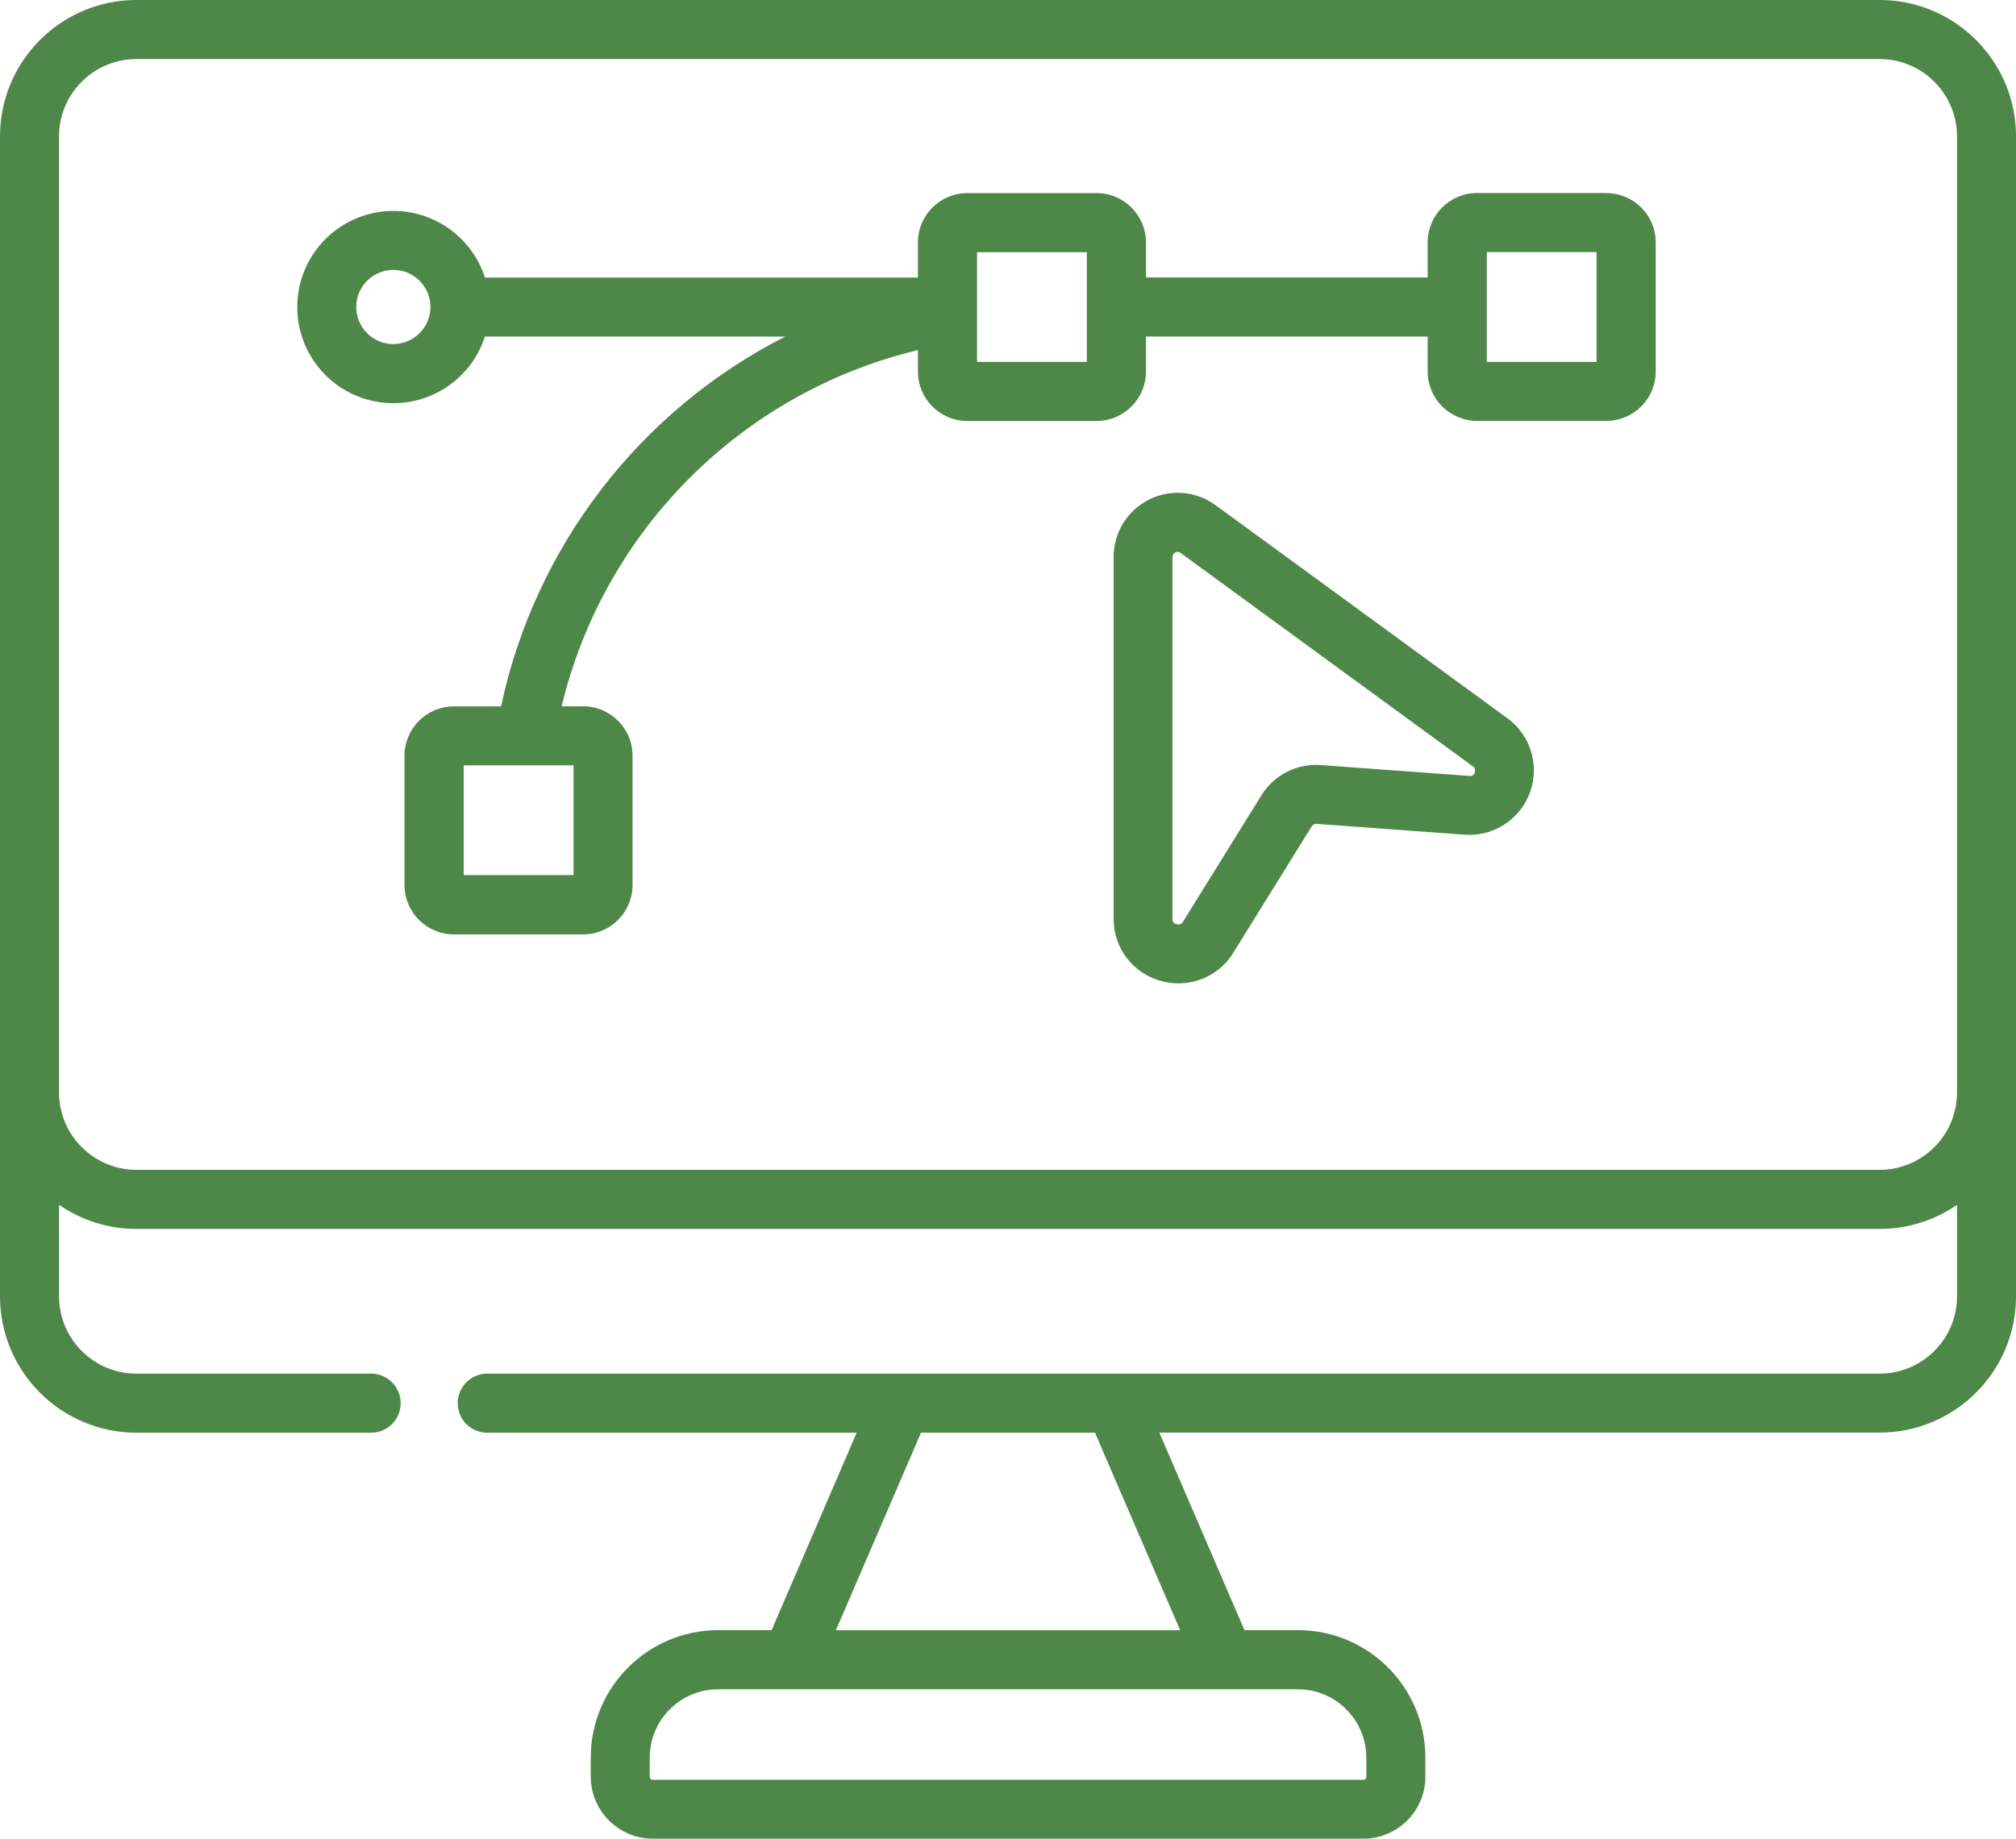
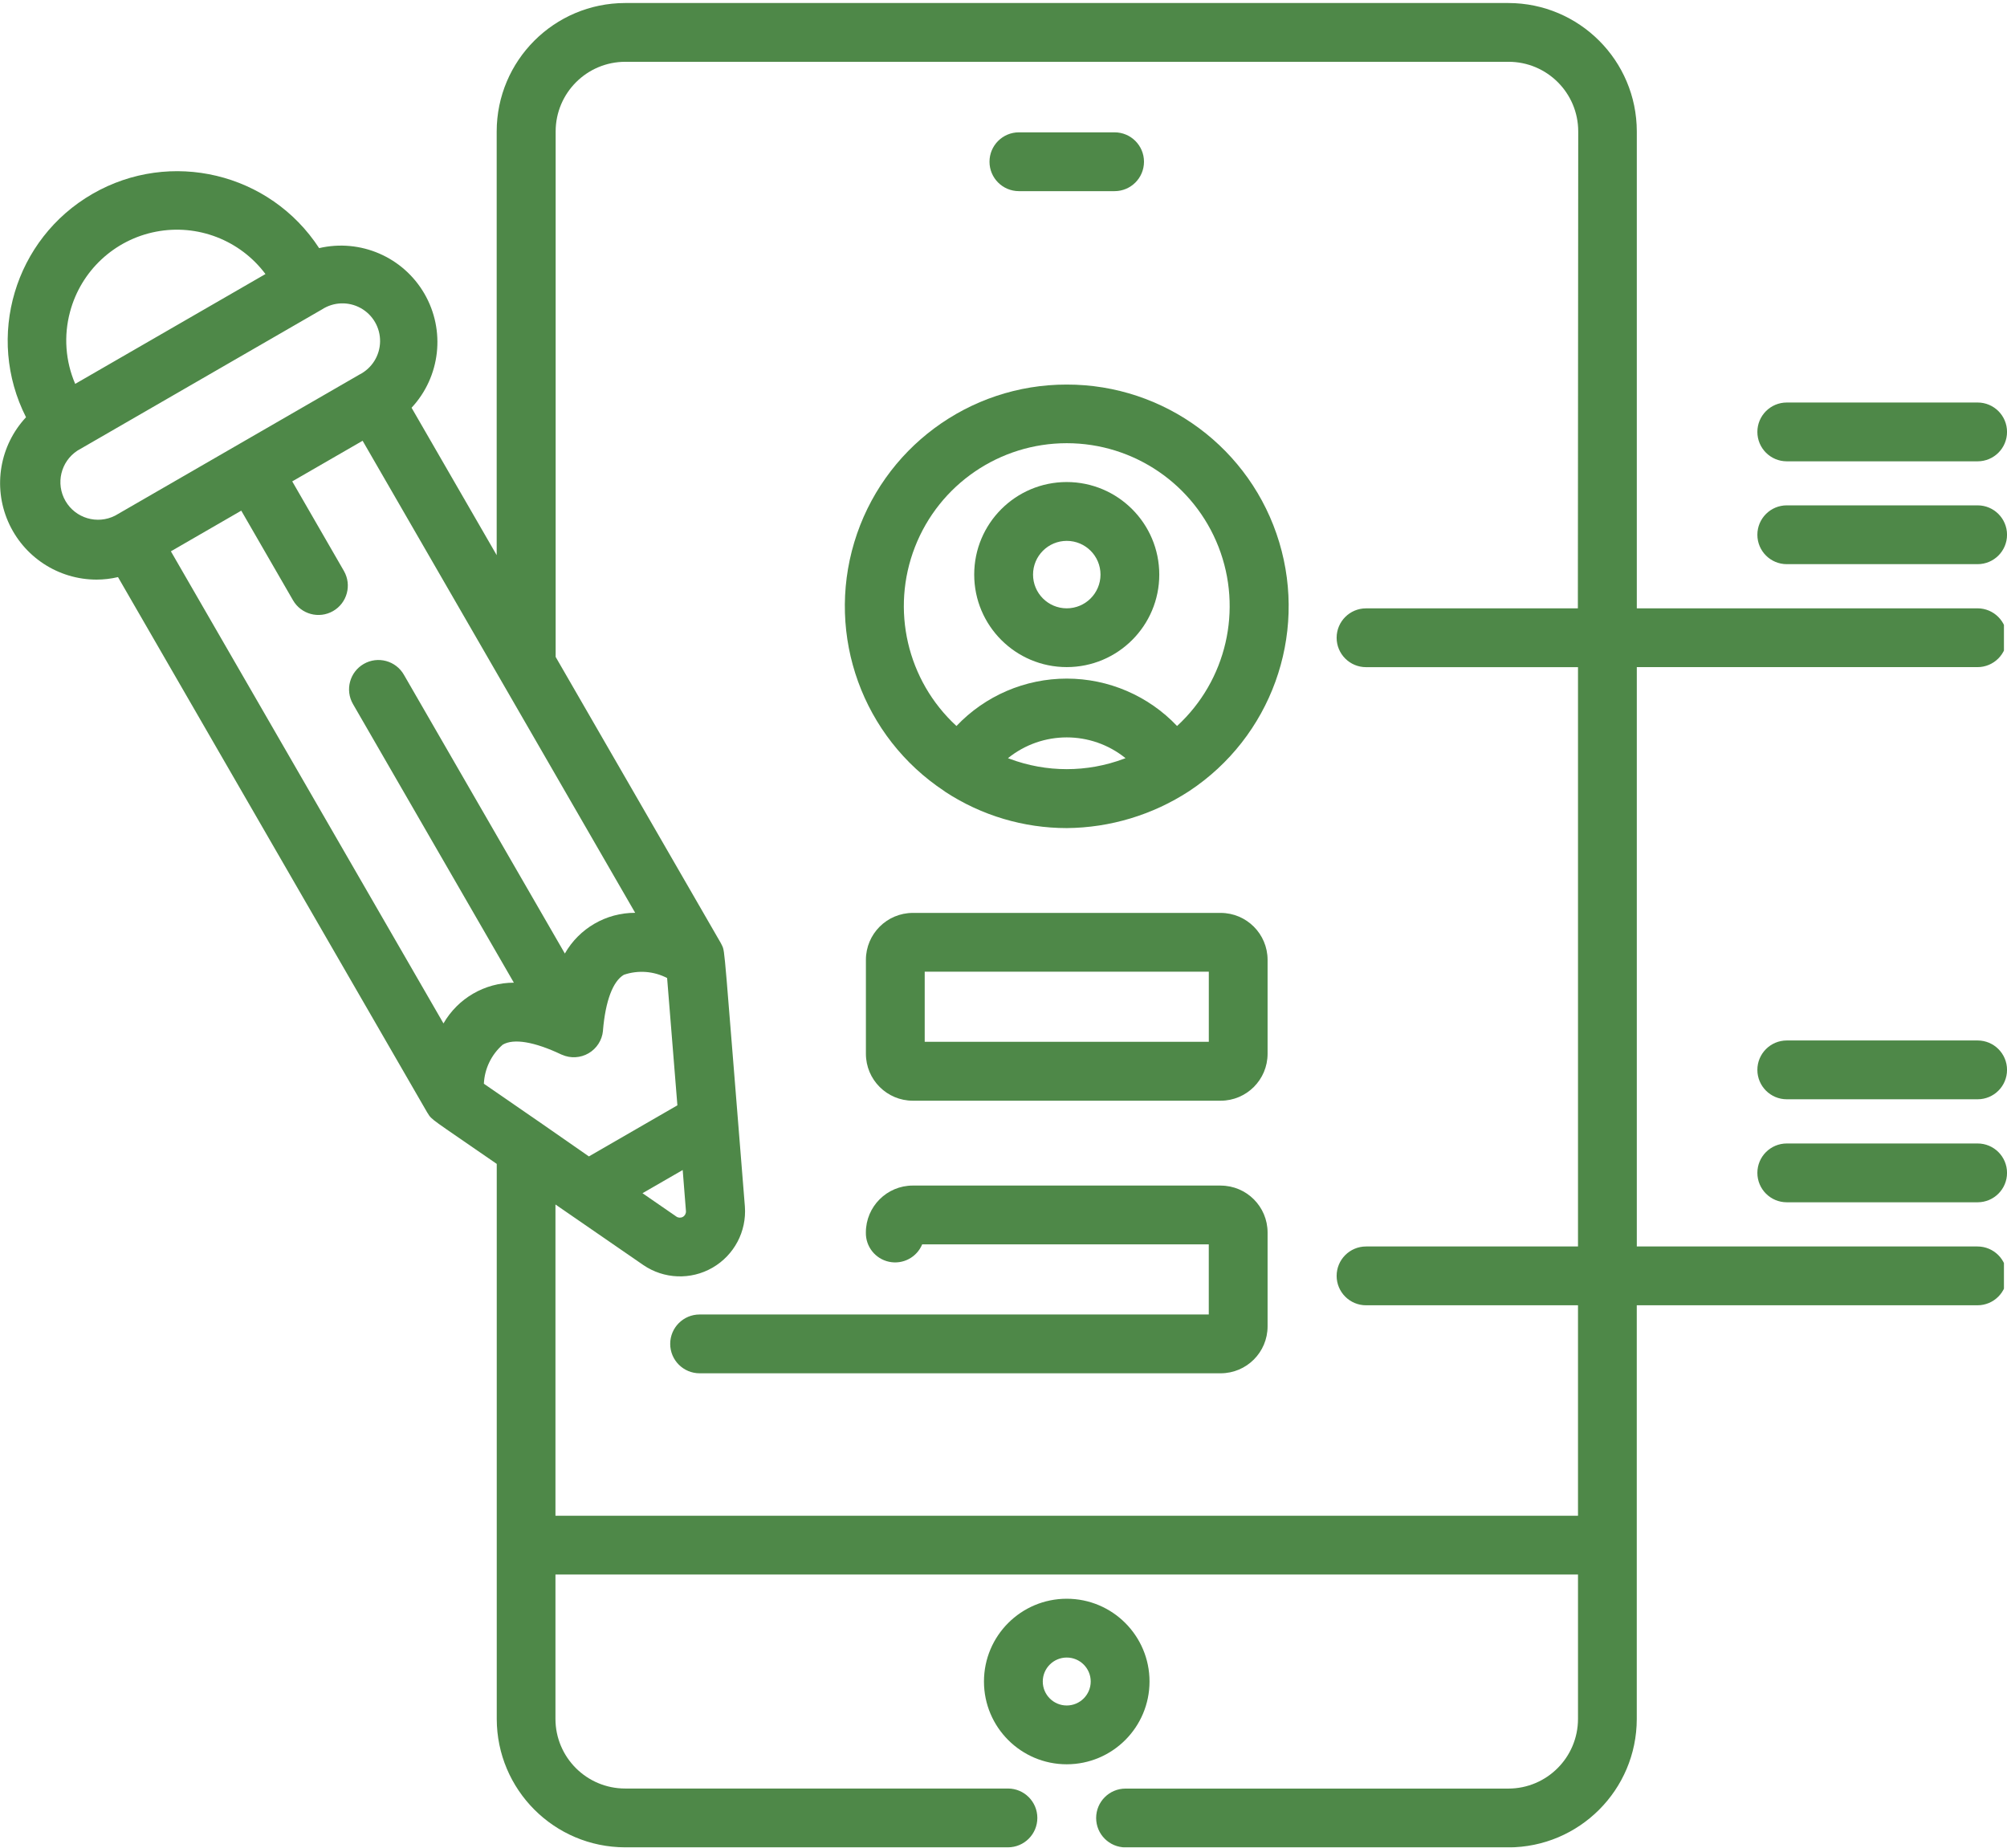
- <svg xmlns="http://www.w3.org/2000/svg" id="Group_3920" data-name="Group 3920" width="62.441" height="56.966" viewBox="0 0 62.441 56.966">
-   <path id="Path_563" data-name="Path 563" d="M826.219,365h-54A4.227,4.227,0,0,0,768,369.222v35.94a4.227,4.227,0,0,0,4.222,4.222h7.242a.915.915,0,1,0,0-1.829h-7.242a2.4,2.4,0,0,1-2.393-2.393v-2.837a4.2,4.2,0,0,0,2.393.746h54a4.2,4.2,0,0,0,2.393-.746v2.837a2.4,2.4,0,0,1-2.393,2.393h-43.1a.915.915,0,1,0,0,1.829h11.412L791.9,415.5h-1.655a3.952,3.952,0,0,0-3.948,3.947v.594a1.924,1.924,0,0,0,1.922,1.921h22.007a1.924,1.924,0,0,0,1.922-1.921v-.594A3.952,3.952,0,0,0,808.2,415.5h-1.656l-2.636-6.119h22.312a4.227,4.227,0,0,0,4.222-4.222v-35.94A4.227,4.227,0,0,0,826.219,365Zm-15.9,54.451v.594a.093.093,0,0,1-.093.092H788.217a.093.093,0,0,1-.093-.092v-.594a2.12,2.12,0,0,1,2.118-2.118H808.2a2.12,2.12,0,0,1,2.118,2.118Zm-5.766-3.947H793.89l2.636-6.119h5.389Zm21.668-14.263h-54a2.4,2.4,0,0,1-2.393-2.393V369.222a2.4,2.4,0,0,1,2.393-2.393h54a2.4,2.4,0,0,1,2.393,2.393v29.626a2.4,2.4,0,0,1-2.393,2.393Zm0,0" transform="translate(-768 -365)" fill="#4e8848" />
-   <path id="Path_564" data-name="Path 564" d="M865.171,401.769h-4.006a1.53,1.53,0,0,0-1.529,1.528v1.089h-8.725V403.3a1.53,1.53,0,0,0-1.529-1.528h-4.005a1.53,1.53,0,0,0-1.529,1.528v1.088H830.436a2.978,2.978,0,1,0,0,1.829h9.3a16.785,16.785,0,0,0-8.8,11.456h-1.462a1.531,1.531,0,0,0-1.529,1.529v4.006a1.531,1.531,0,0,0,1.529,1.529h4.006a1.531,1.531,0,0,0,1.529-1.529V419.2a1.531,1.531,0,0,0-1.529-1.529h-.668a14.954,14.954,0,0,1,11.036-11.036v.668a1.53,1.53,0,0,0,1.529,1.529h4.005a1.53,1.53,0,0,0,1.528-1.529v-1.087h8.726V407.3a1.531,1.531,0,0,0,1.529,1.529h4.006A1.531,1.531,0,0,0,866.7,407.3V403.3a1.53,1.53,0,0,0-1.529-1.528ZM833.18,422.9h-3.4v-3.4h3.4ZM827.6,406.449a1.149,1.149,0,1,1,1.149-1.148,1.15,1.15,0,0,1-1.149,1.148Zm21.479.553h-3.4v-3.4h3.4Zm15.788,0h-3.4v-1.691s0-.007,0-.01,0-.008,0-.011V403.6h3.4Zm0,0" transform="translate(-815.417 -395.79)" fill="#4e8848" />
-   <path id="Path_565" data-name="Path 565" d="M992.325,465.874l-9.049-6.609a1.985,1.985,0,0,0-3.159,1.614v11.207A1.981,1.981,0,0,0,981.573,474a2.051,2.051,0,0,0,.559.078,1.981,1.981,0,0,0,1.69-.946l2.43-3.917a.165.165,0,0,1,.153-.078l4.6.337a2,2,0,0,0,1.323-3.6Zm-1.021,1.669a.148.148,0,0,1-.168.109l-4.6-.337a1.991,1.991,0,0,0-1.842.938l-2.429,3.917a.155.155,0,0,1-.2.072.148.148,0,0,1-.125-.157V460.877a.162.162,0,0,1,.158-.168.153.153,0,0,1,.092.034l9.049,6.609a.148.148,0,0,1,.058.192Zm0,0" transform="translate(-945.625 -443.614)" fill="#4e8848" />
+ <svg xmlns="http://www.w3.org/2000/svg" id="Group_3921" data-name="Group 3921" width="61.707" height="56.799" viewBox="0 0 61.707 56.799">
+   <defs>
+     <clipPath id="clip-path">
+       <rect id="SVGID" width="61.613" height="56.799" fill="#4e8848" />
+     </clipPath>
+   </defs>
+   <path id="Path_566" data-name="Path 566" d="M961.352,671.44a2.545,2.545,0,1,0-2.545,2.545,2.547,2.547,0,0,0,2.545-2.545Zm-2.545.737a.737.737,0,1,1,.737-.737.738.738,0,0,1-.737.737Zm0,0" transform="translate(-926.009 -619.739)" fill="#4e8848" />
+   <path id="Path_567" data-name="Path 567" d="M936.5,436.582a6.814,6.814,0,0,0-3.763,12.5c.013.009.026.02.039.029a6.818,6.818,0,0,0,3.724,1.108,6.993,6.993,0,0,0,3.764-1.137,6.814,6.814,0,0,0-3.764-12.5Zm1.757,11.506a5,5,0,0,1-3.514,0l-.05-.019a2.876,2.876,0,0,1,3.614,0l-.05.019Zm1.635-1.008a4.675,4.675,0,0,0-6.783,0,5.009,5.009,0,1,1,6.783,0Zm0,0" transform="translate(-903.702 -424.758)" fill="#4e8848" />
+   <path id="Path_568" data-name="Path 568" d="M957.24,455.23a2.845,2.845,0,1,0,2.845,2.846,2.848,2.848,0,0,0-2.845-2.846Zm0,3.883a1.037,1.037,0,1,1,1.038-1.037,1.038,1.038,0,0,1-1.038,1.037Zm0,0" transform="translate(-924.442 -440.409)" fill="#4e8848" />
+   <path id="Path_569" data-name="Path 569" d="M958.224,390.128h2.942a.9.9,0,0,0,0-1.808h-2.942a.9.9,0,1,0,0,1.808Zm0,0" transform="translate(-926.897 -384.251)" fill="#4e8848" />
+   <path id="Path_570" data-name="Path 570" d="M944.581,537.668h-9.467a1.444,1.444,0,0,0-1.442,1.442V542a1.443,1.443,0,0,0,1.442,1.442h9.467A1.443,1.443,0,0,0,946.022,542V539.11a1.444,1.444,0,0,0-1.442-1.442Zm-.366,3.963H935.48v-2.156h8.735Zm0,0" transform="translate(-907.049 -509.599)" fill="#4e8848" />
+   <g id="Group_241" data-name="Group 241" transform="translate(0 0)">
+     <g id="Group_240" data-name="Group 240" transform="translate(0 0)" clip-path="url(#clip-path)">
+       <path id="Path_571" data-name="Path 571" d="M913.155,589.836h-9.467a1.443,1.443,0,0,0-1.442,1.442.9.9,0,0,0,1.731.366h8.812V593.8H897.134a.9.9,0,0,0,0,1.808h16.021a1.443,1.443,0,0,0,1.442-1.442v-2.887a1.443,1.443,0,0,0-1.442-1.442Zm0,0" transform="translate(-875.624 -553.384)" fill="#4e8848" />
+       <path id="Path_572" data-name="Path 572" d="M828.8,382.163H818.325V367.5a3.953,3.953,0,0,0-3.948-3.948H787.219a3.953,3.953,0,0,0-3.948,3.948v13.028l-2.617-4.532a2.965,2.965,0,0,0-2.842-4.908,5.21,5.21,0,0,0-9.012,5.2,2.968,2.968,0,0,0,2.169,4.992,2.905,2.905,0,0,0,.659-.077l9.5,16.449h0l.007.011c0,.006.008.011.011.017.138.226.077.147,2.127,1.565V416.31a3.953,3.953,0,0,0,3.948,3.948H798.99a.9.9,0,0,0,0-1.808H787.219a2.143,2.143,0,0,1-2.141-2.141V411.87h31.439v4.441a2.143,2.143,0,0,1-2.141,2.141h-11.77a.9.9,0,0,0,0,1.808h11.77a3.953,3.953,0,0,0,3.948-3.948v-12.72H828.8a.9.9,0,1,0,0-1.808H818.325V383.971H828.8a.9.9,0,1,0,0-1.808Zm-58.646-9.118a3.4,3.4,0,0,1,6.008-1.16l-5.85,3.377a3.376,3.376,0,0,1-.158-2.217Zm1.414,6.252-.03.017a1.157,1.157,0,0,1-1.157-2l7.487-4.323h0l.028-.016a1.157,1.157,0,1,1,1.157,2Zm10.069,15.632-8.383-14.519,2.164-1.25,1.59,2.754a.9.9,0,0,0,1.566-.9l-1.589-2.754,2.164-1.249,4.227,7.32,0,0,4.153,7.194a2.481,2.481,0,0,0-2.162,1.252l-4.949-8.572a.9.9,0,0,0-1.566.9l4.947,8.568a2.5,2.5,0,0,0-2.163,1.251Zm3.04,3.092,0,0-1.8-1.241a1.7,1.7,0,0,1,.579-1.2c.337-.2.977-.09,1.8.3l.023.009a.9.9,0,0,0,1.26-.734c0-.006,0-.011,0-.016.077-.907.306-1.513.643-1.709a1.7,1.7,0,0,1,1.329.1l.316,3.914-2.721,1.571Zm4.313,1.412.1,1.262a.188.188,0,0,1-.294.17l-1.042-.719Zm27.523-17.269H810a.9.9,0,1,0,0,1.808h6.517v17.812H810a.9.9,0,1,0,0,1.808h6.517v6.471H785.078v-9.57l2.7,1.861a2,2,0,0,0,3.124-1.8c-.65-8.043-.609-7.816-.7-8.019-.008-.018-.038-.075-.039-.078l-5.079-8.8V367.5a2.143,2.143,0,0,1,2.141-2.141h27.158a2.142,2.142,0,0,1,2.141,2.141Zm0,0" transform="translate(-768 -363.459)" fill="#4e8848" />
+     </g>
+   </g>
+   <path id="Path_573" data-name="Path 573" d="M1111.006,459.688h-5.868a.9.9,0,0,0,0,1.808h5.868a.9.9,0,0,0,0-1.808Zm0,0" transform="translate(-1050.202 -444.15)" fill="#4e8848" />
+   <path id="Path_574" data-name="Path 574" d="M1105.138,441.8h5.868a.9.9,0,0,0,0-1.808h-5.868a.9.9,0,0,0,0,1.808Zm0,0" transform="translate(-1050.202 -427.616)" fill="#4e8848" />
+   <path id="Path_575" data-name="Path 575" d="M1111.006,581.781h-5.868a.9.9,0,0,0,0,1.808h5.868a.9.9,0,0,0,0-1.808Zm0,0" transform="translate(-1050.202 -546.623)" fill="#4e8848" />
+   <path id="Path_576" data-name="Path 576" d="M1111.006,562.078h-5.868a.9.9,0,0,0,0,1.808h5.868a.9.9,0,0,0,0-1.808Zm0,0" transform="translate(-1050.202 -530.087)" fill="#4e8848" />
</svg>
